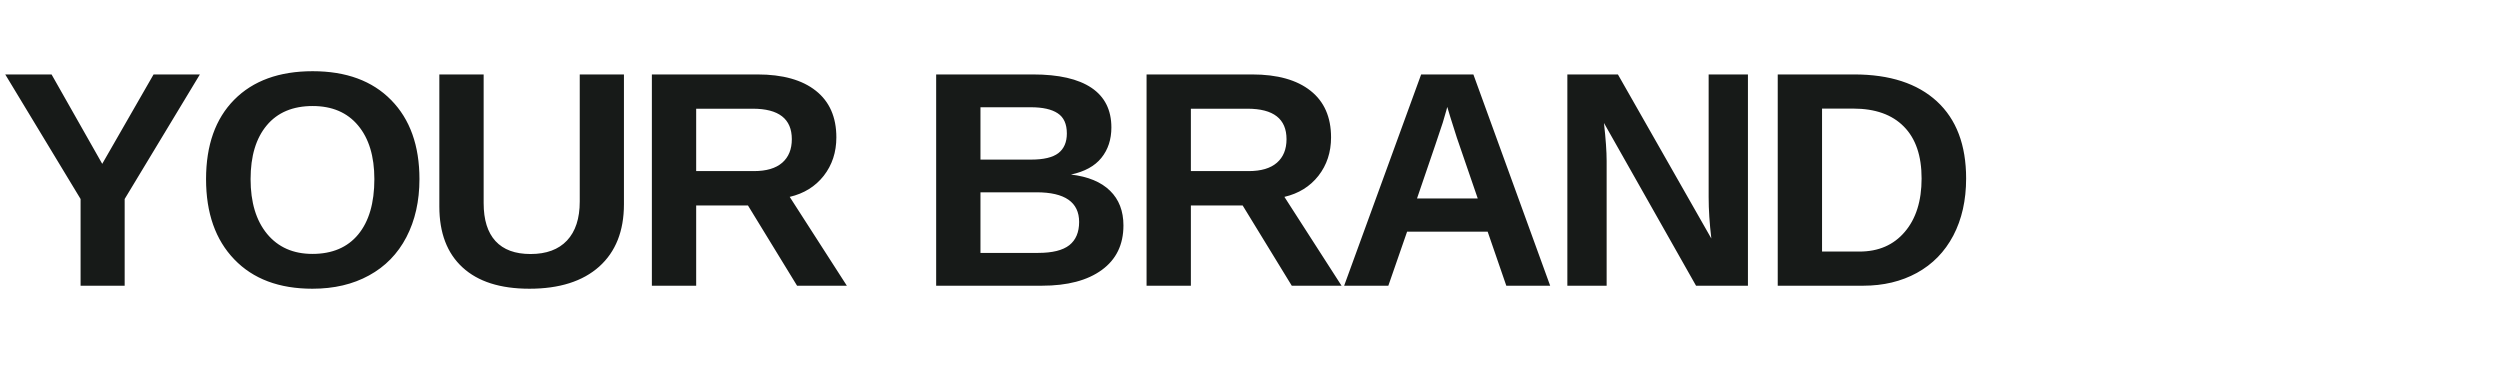
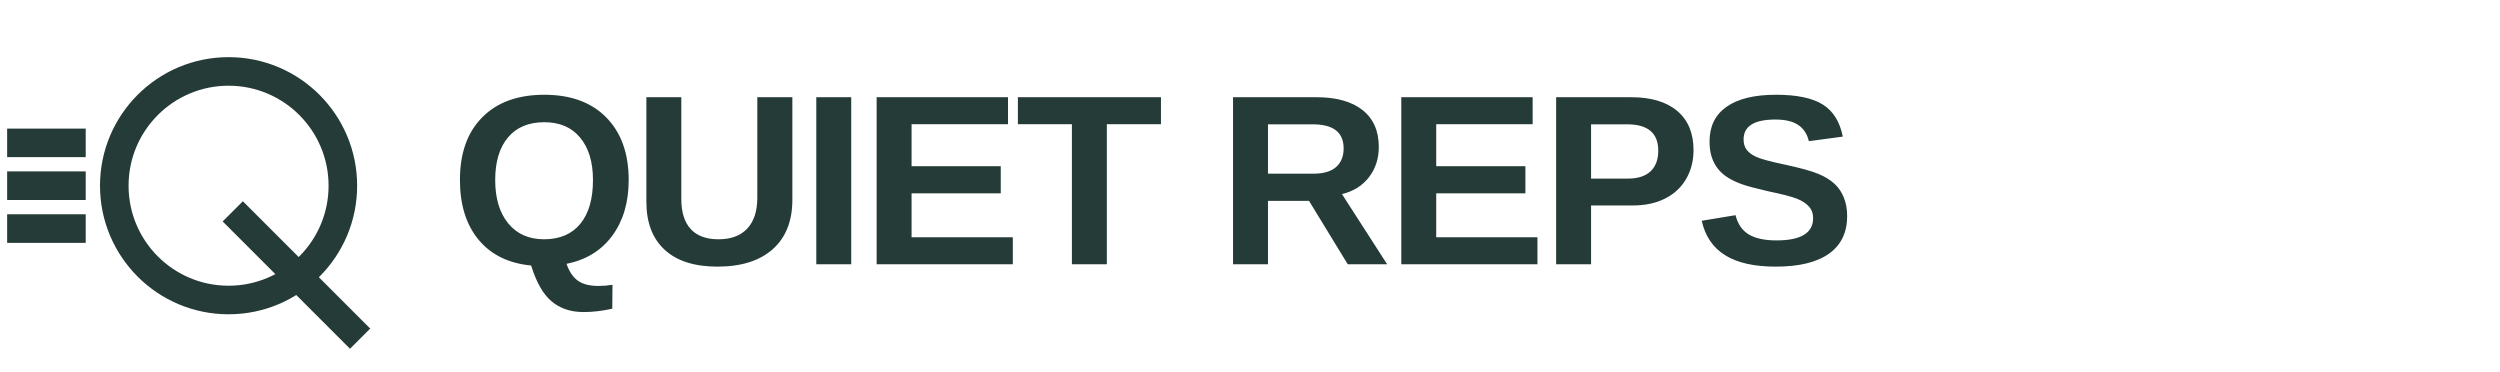
<svg xmlns="http://www.w3.org/2000/svg" viewBox="0 0 350 52" role="img" aria-labelledby="title">
-   <text x="0" y="40" fill="#171a18" font-family="Arial, Helvetica, sans-serif" font-size="43" font-weight="700" letter-spacing="-1.6">YOUR BRAND</text>
+   <g fill="none" stroke="#253b37" stroke-width="4" stroke-linecap="square">
+     <path d="M32 10a16 16 0 1 0 0 32 16 16 0 0 0 0-32Z M34 31l15 15 M10 20H3 M10 26H3 M10 32H3" />
+   </g>
+   <text x="63" y="37" fill="#253b37" font-family="Arial, Helvetica, sans-serif" font-size="34" font-weight="700" letter-spacing="-1">QUIET REPS</text>
</svg>
